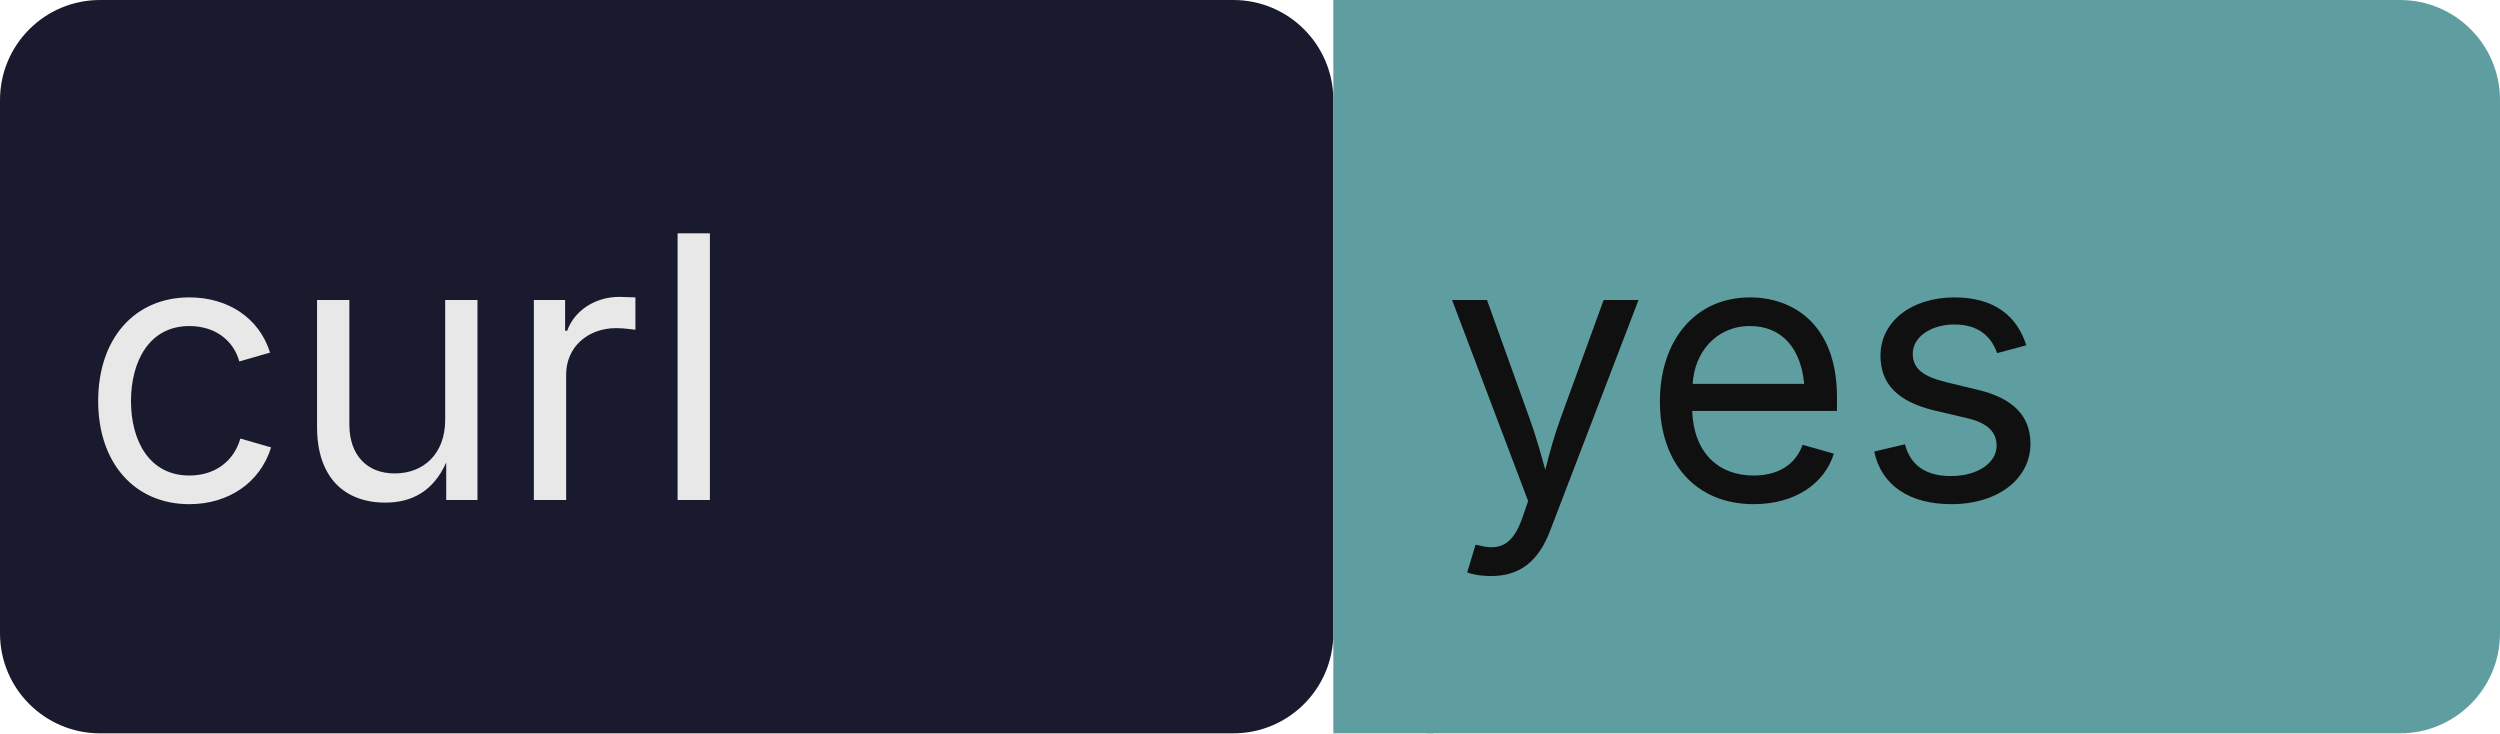
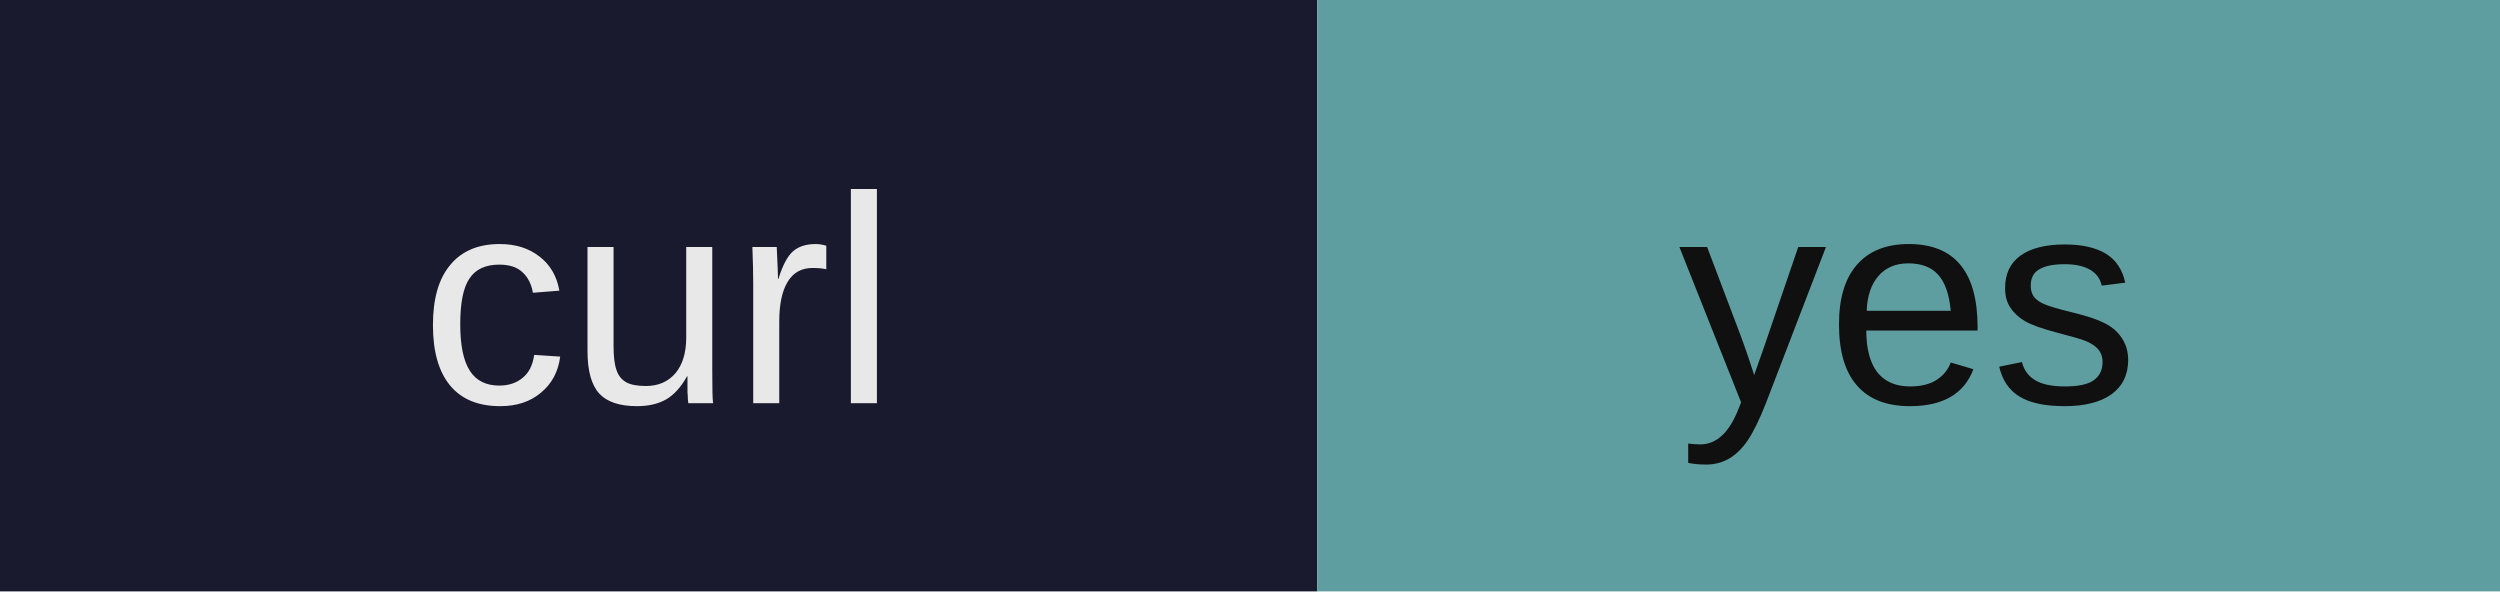
- <svg xmlns="http://www.w3.org/2000/svg" width="75" height="22" viewBox="0 0 75 22">
-   <rect width="40" height="22" fill="#1a1a2e" rx="3" />
-   <rect x="40" width="35" height="22" fill="#5F9EA0" rx="3" />
-   <rect x="40" width="3" height="22" fill="#5F9EA0" />
-   <text font-family="-apple-system, BlinkMacSystemFont, 'Segoe UI', sans-serif" font-size="11" xml:space="preserve">
-     <tspan x="20" y="15" fill="#e8e8e8" text-anchor="middle">curl</tspan>
-     <tspan x="57" y="15" fill="#101010" text-anchor="middle">yes</tspan>
-   </text>
+ <svg xmlns="http://www.w3.org/2000/svg" width="93" height="22" role="img" aria-label="curl: yes">
+   <rect width="49" height="22" fill="#1a1a2e" />
+   <rect x="49" width="44" height="22" fill="#5F9EA0" />
+   <text x="24.5" y="15" text-anchor="middle" fill="#e8e8e8" font-family="-apple-system,BlinkMacSystemFont,Segoe UI,Arial,sans-serif" font-size="11">curl</text>
+   <text x="71.0" y="15" text-anchor="middle" fill="#101010" font-family="-apple-system,BlinkMacSystemFont,Segoe UI,Arial,sans-serif" font-size="11">yes</text>
</svg>
